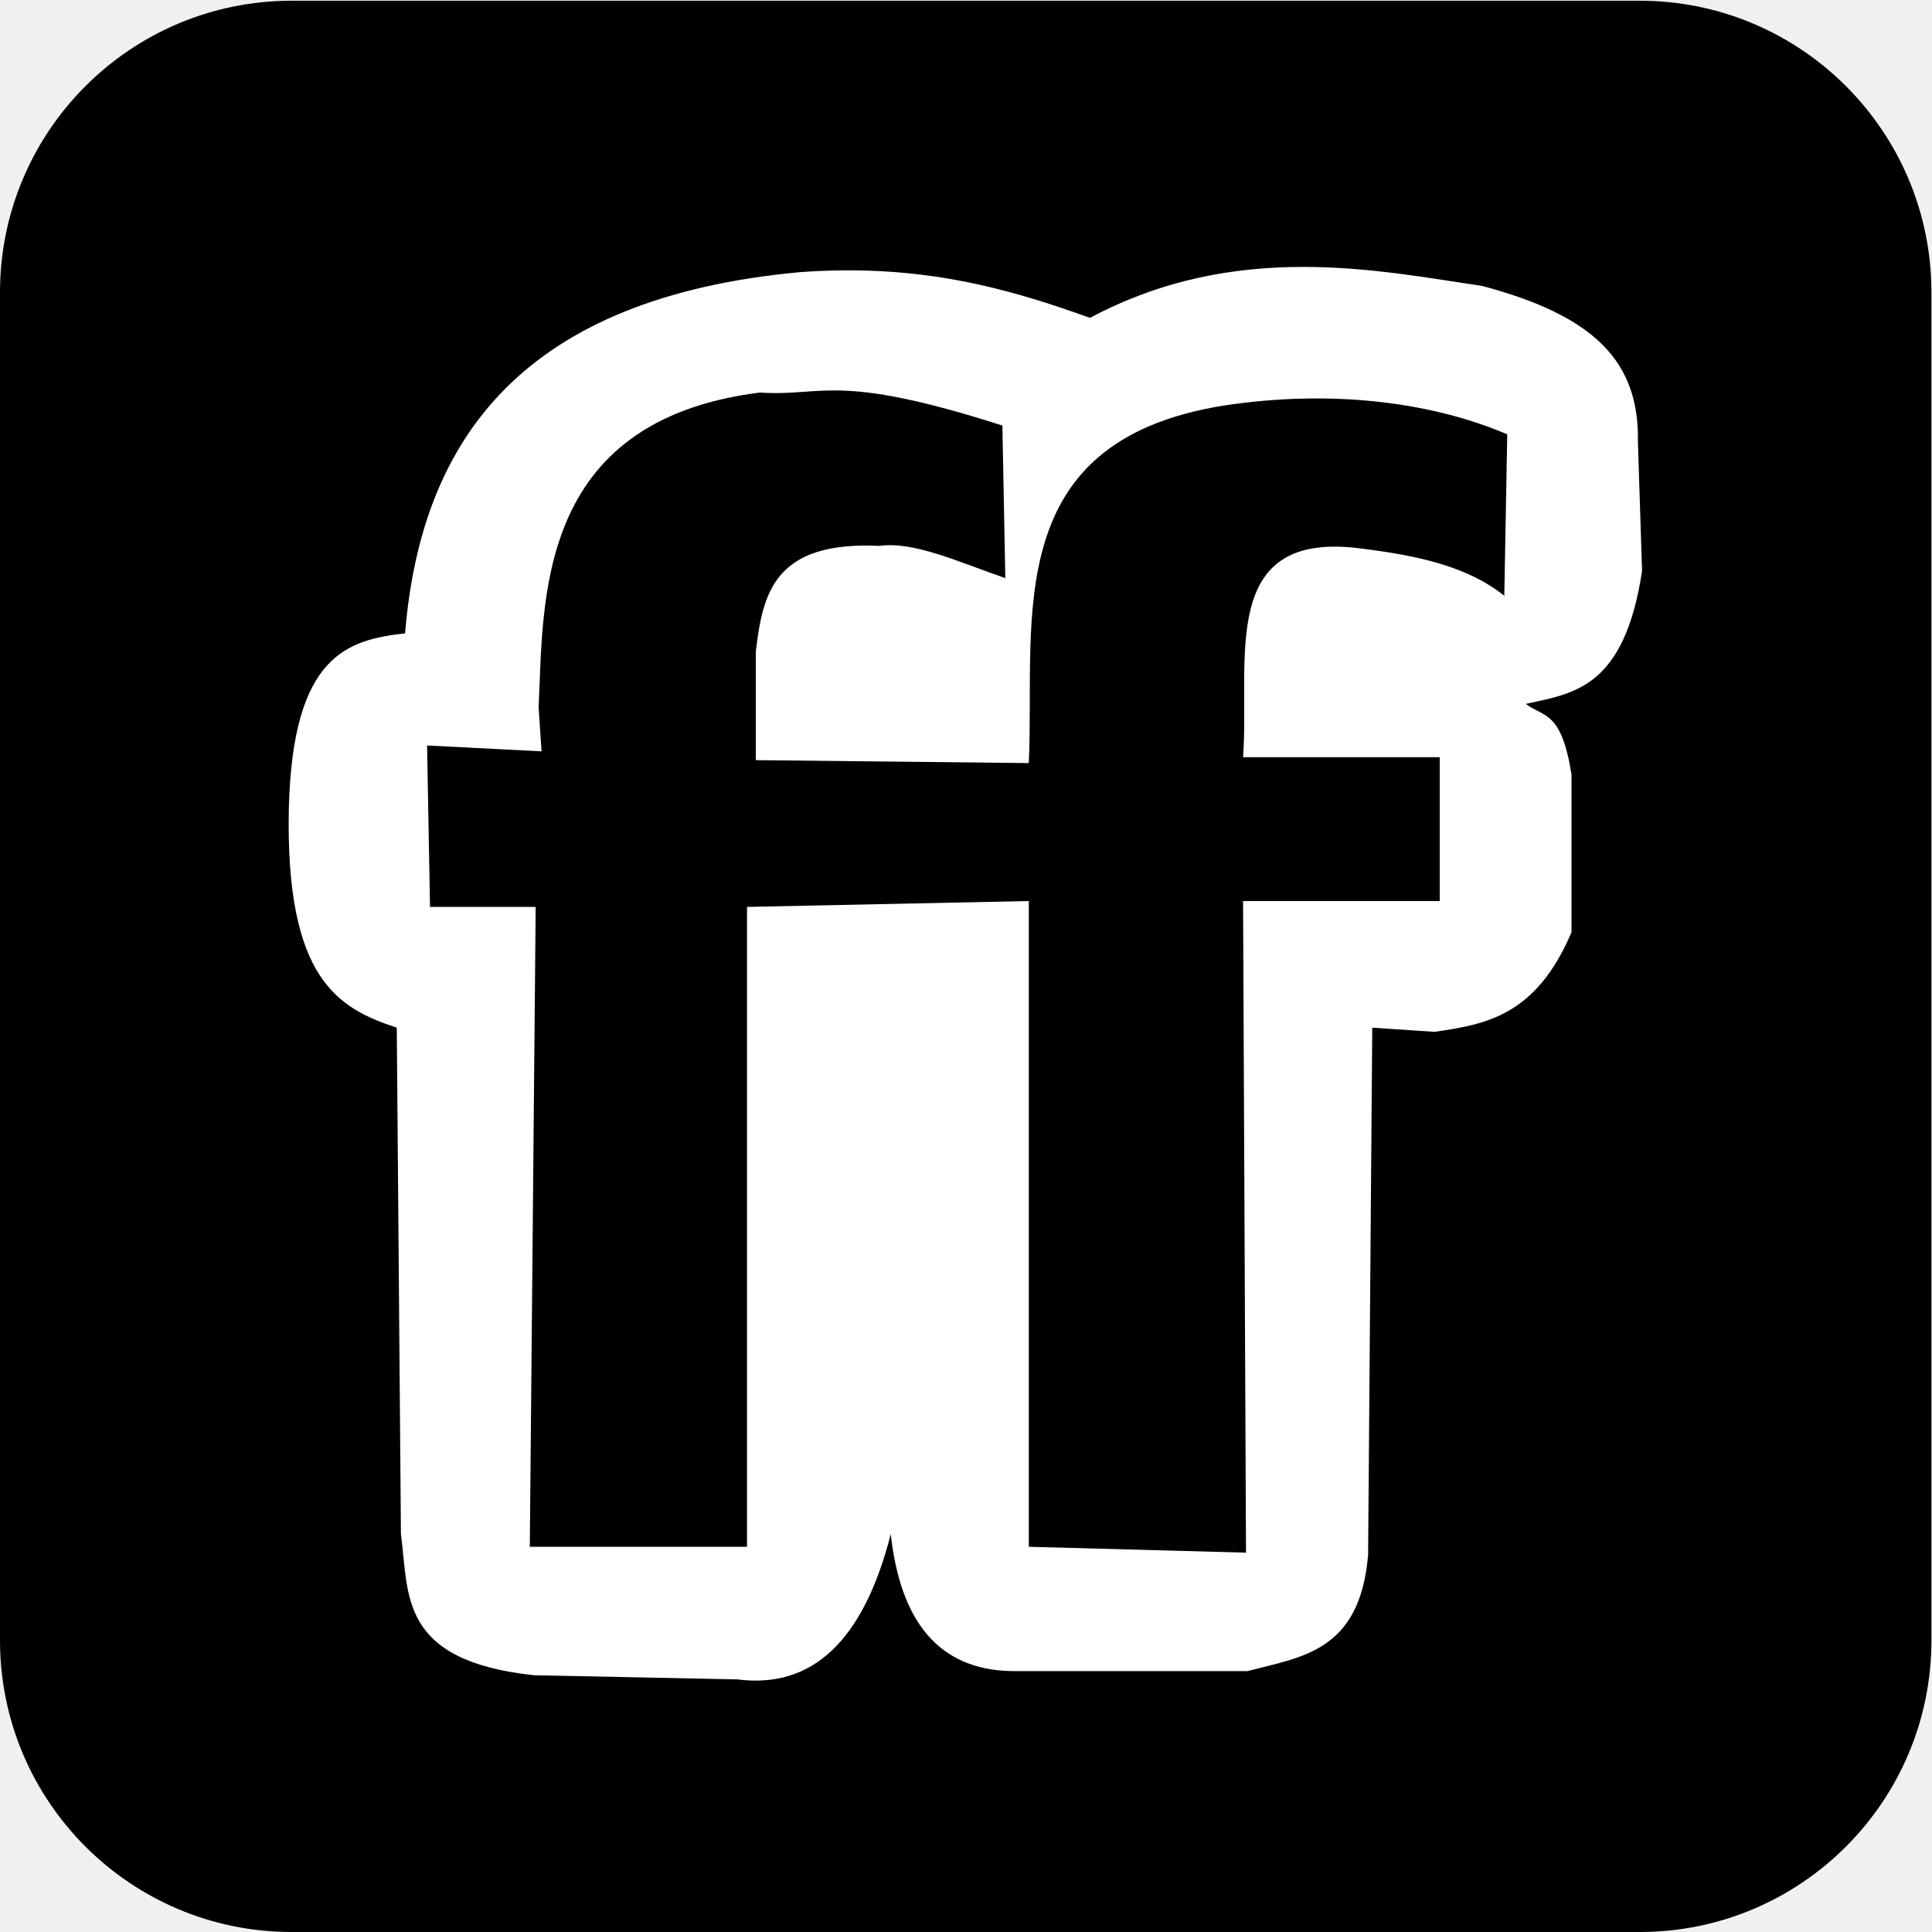
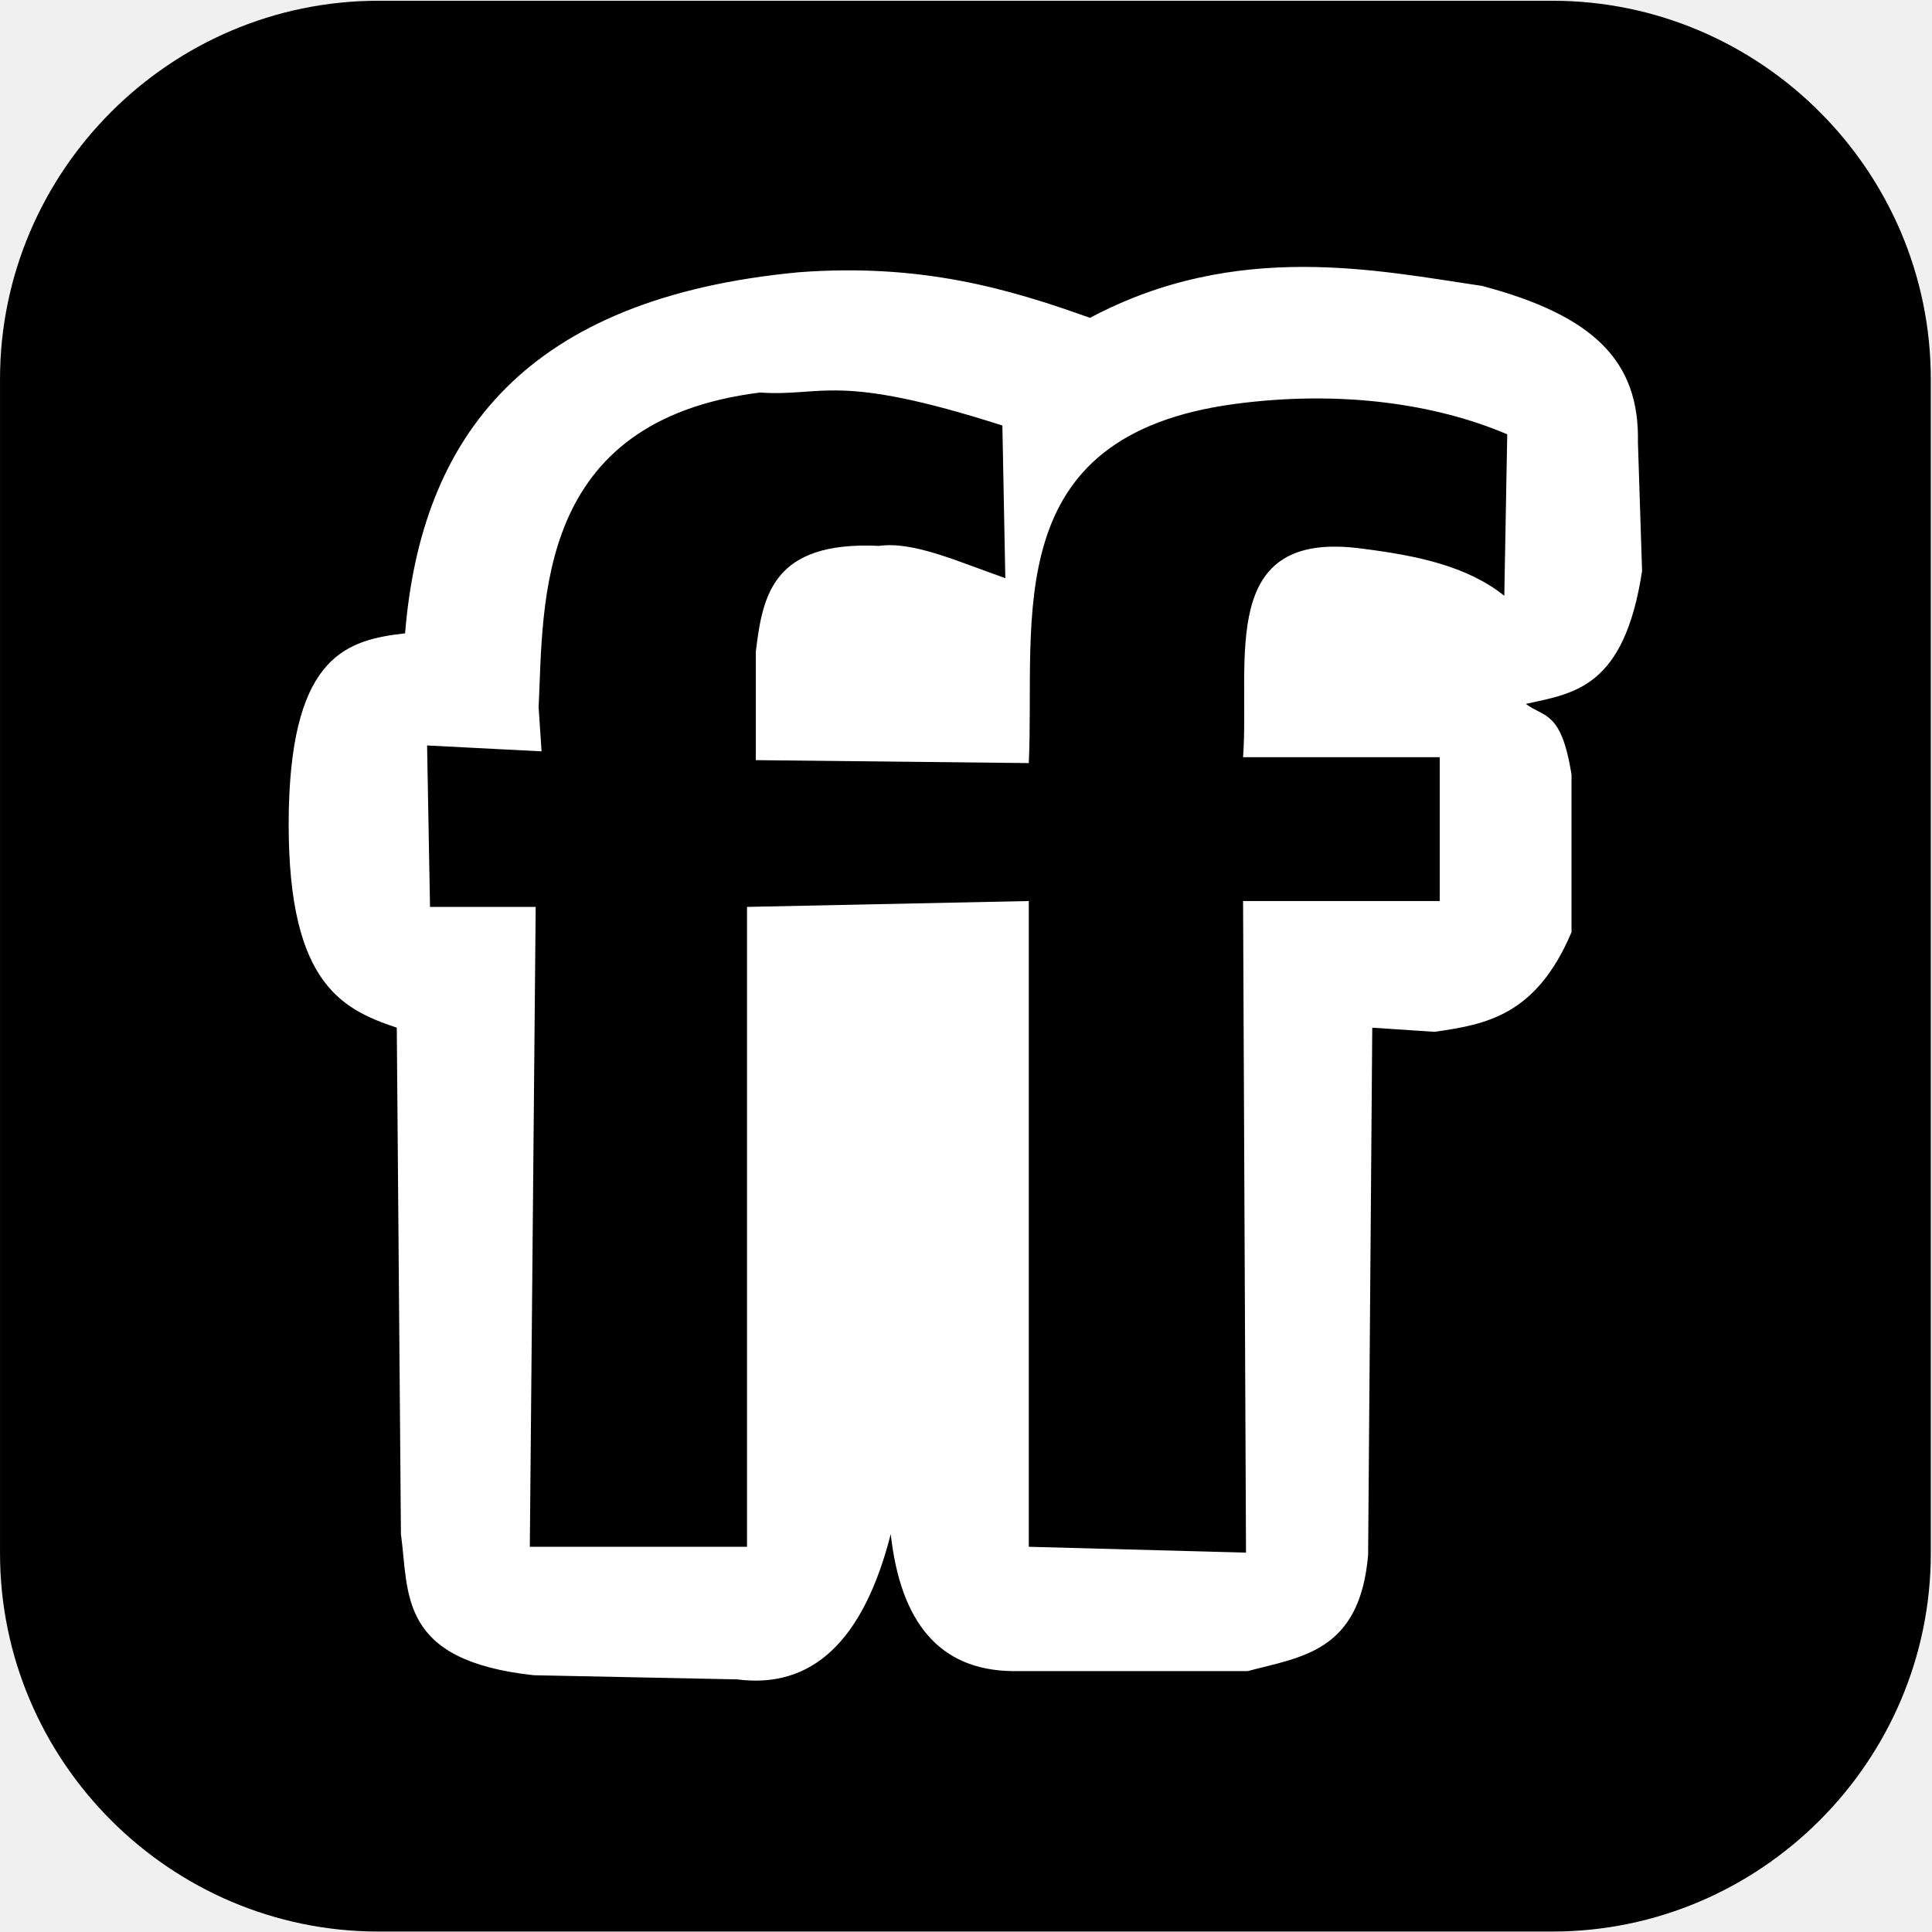
<svg xmlns="http://www.w3.org/2000/svg" width="1000" height="1000" id="svg2" version="1.0">
  <defs id="defs4" />
  <g id="layer1" transform="translate(-384.138,436.1612)">
-     <g id="g10" transform="matrix(4.253906,0,0,4.253906,-1249.949,-1834.678)">
-       <rect style="fill:#000000;fill-opacity:1;fill-rule:evenodd;stroke:none" id="rect1942" width="235.008" height="234.99" x="-619.146" y="328.849" rx="35.488" ry="35.488" transform="scale(-1,1)" />
-       <path id="path4187" d="m 433.427,405.822 c -7.024,0.8 -13.66,2.655 -14.142,21.213 -0.461,21.019 6.116,24.442 13.132,26.769 l 0.505,61.619 c 0.991,7.276 -0.369,15.382 16.162,17.173 l 24.749,0.505 c 9.058,1.18 15.344,-4.573 18.688,-17.678 1.175,10.653 5.854,16.489 14.647,16.668 l 28.789,0 c 6.508,-1.734 13.648,-2.308 14.647,-14.142 l 0.505,-64.145 7.576,0.505 c 6.185,-0.896 12.344,-1.918 16.668,-12.122 l 0,-19.193 c -1.25,-7.835 -3.371,-6.908 -5.556,-8.586 5.882,-1.301 11.959,-1.917 14.142,-16.162 l -0.505,-15.657 c 0.205,-9.824 -5.268,-15.407 -18.984,-19.045 -12.569,-1.835 -29.852,-5.613 -47.686,3.893 -10.033,-3.604 -20.626,-6.648 -35.355,-5.556 -33.312,3.102 -46.027,19.936 -47.982,43.942 z" style="fill:#ffffff;fill-opacity:1;stroke:none" />
-       <path id="path4723" d="m 476.104,421.252 33.214,0.357 c 0.799,-17.513 -3.908,-39.841 25.105,-43.701 12.665,-1.685 24.3,-0.068 33.11,3.701 l -0.357,19.643 c -4.555,-3.643 -10.705,-4.895 -17.143,-5.714 -17.908,-2.518 -13.781,13.52 -14.643,25.357 l 23.929,0 0,17.5 -23.929,0 0.357,79.286 -26.429,-0.714 0,-78.571 -34.286,0.714 0,77.857 -26.429,0 0.714,-77.857 -12.857,0 -0.357,-19.643 13.929,0.714 -0.357,-5.357 c 0.624,-12.799 -0.494,-34.863 26.934,-38.301 7.725,0.531 9.149,-2.507 29.495,4.015 l 0.357,18.571 c -5.955,-2.087 -11.171,-4.495 -15.357,-3.929 -12.953,-0.608 -14.168,6.007 -15,12.857 l 0,13.214 z" style="fill:#000000;fill-opacity:1;stroke:none" />
-     </g>
+     <path style="fill:#000000;stroke:#000000;stroke-width:0" id="path3140" d="m 579.977,-435.769 c -107.697,0 -195.827,88.13 -195.827,195.827 l 0,607.713 c 0,107.697 88.13,195.827 195.827,195.827 l 607.712,0 c 107.697,0 195.827,-88.13 195.827,-195.827 l 0,-607.713 c 0,-107.697 -88.13,-195.827 -195.827,-195.827 l -607.712,0 z" />
+     <path style="fill:#ffffff;fill-opacity:1;stroke:none" d="m 593.809,-108.35 c -29.881,3.404 -58.11,11.292 -60.159,90.239 -1.961,89.412 26.018,103.975 55.862,113.873 l 2.149,262.123 c 4.217,30.95 -1.569,65.432 68.753,73.051 l 105.279,2.149 c 38.534,5.021 65.27,-19.451 79.496,-75.199 4.999,45.318 24.903,70.142 62.308,70.902 l 122.467,0 c 27.683,-7.378 58.059,-9.819 62.308,-60.159 l 2.148,-272.865 32.228,2.149 c 26.31,-3.81 52.511,-8.16 70.902,-51.565 l 0,-81.645 c -5.317,-33.33 -14.34,-29.385 -23.634,-36.525 25.019,-5.536 50.872,-8.157 60.159,-68.754 l -2.148,-66.605 c 0.874,-41.789 -22.411,-65.541 -80.755,-81.015 -53.467,-7.806 -126.988,-23.876 -202.853,16.559 -42.679,-15.332 -87.743,-28.278 -150.398,-23.634 -141.706,13.195 -195.793,84.804 -204.112,186.924 z" id="path4187" />
+     <path style="fill:#000000;fill-opacity:1;stroke:none" d="m 775.352,-42.711 141.29,1.519 c 3.4,-74.497 -16.626,-169.478 106.793,-185.902 53.877,-7.166 103.368,-0.288 140.845,15.745 l -1.519,83.559 c -19.377,-15.499 -45.537,-20.824 -72.924,-24.308 -76.18,-10.711 -58.623,57.514 -62.289,107.867 l 101.79,0 0,74.443 -101.79,0 1.519,337.274 -112.425,-3.038 0,-334.235 -145.848,3.038 0,331.197 -112.425,0 3.039,-331.197 -54.693,0 -1.519,-83.559 59.251,3.038 -1.519,-22.789 c 2.655,-54.445 -2.099,-148.305 114.573,-162.929 32.862,2.26 38.918,-10.662 125.469,17.08 l 1.519,79.001 c -25.333,-8.88 -47.522,-19.123 -65.328,-16.712 -55.1,-2.588 -60.268,25.552 -63.809,54.693 l 0,56.212 z" id="path4723" />
  </g>
</svg>
